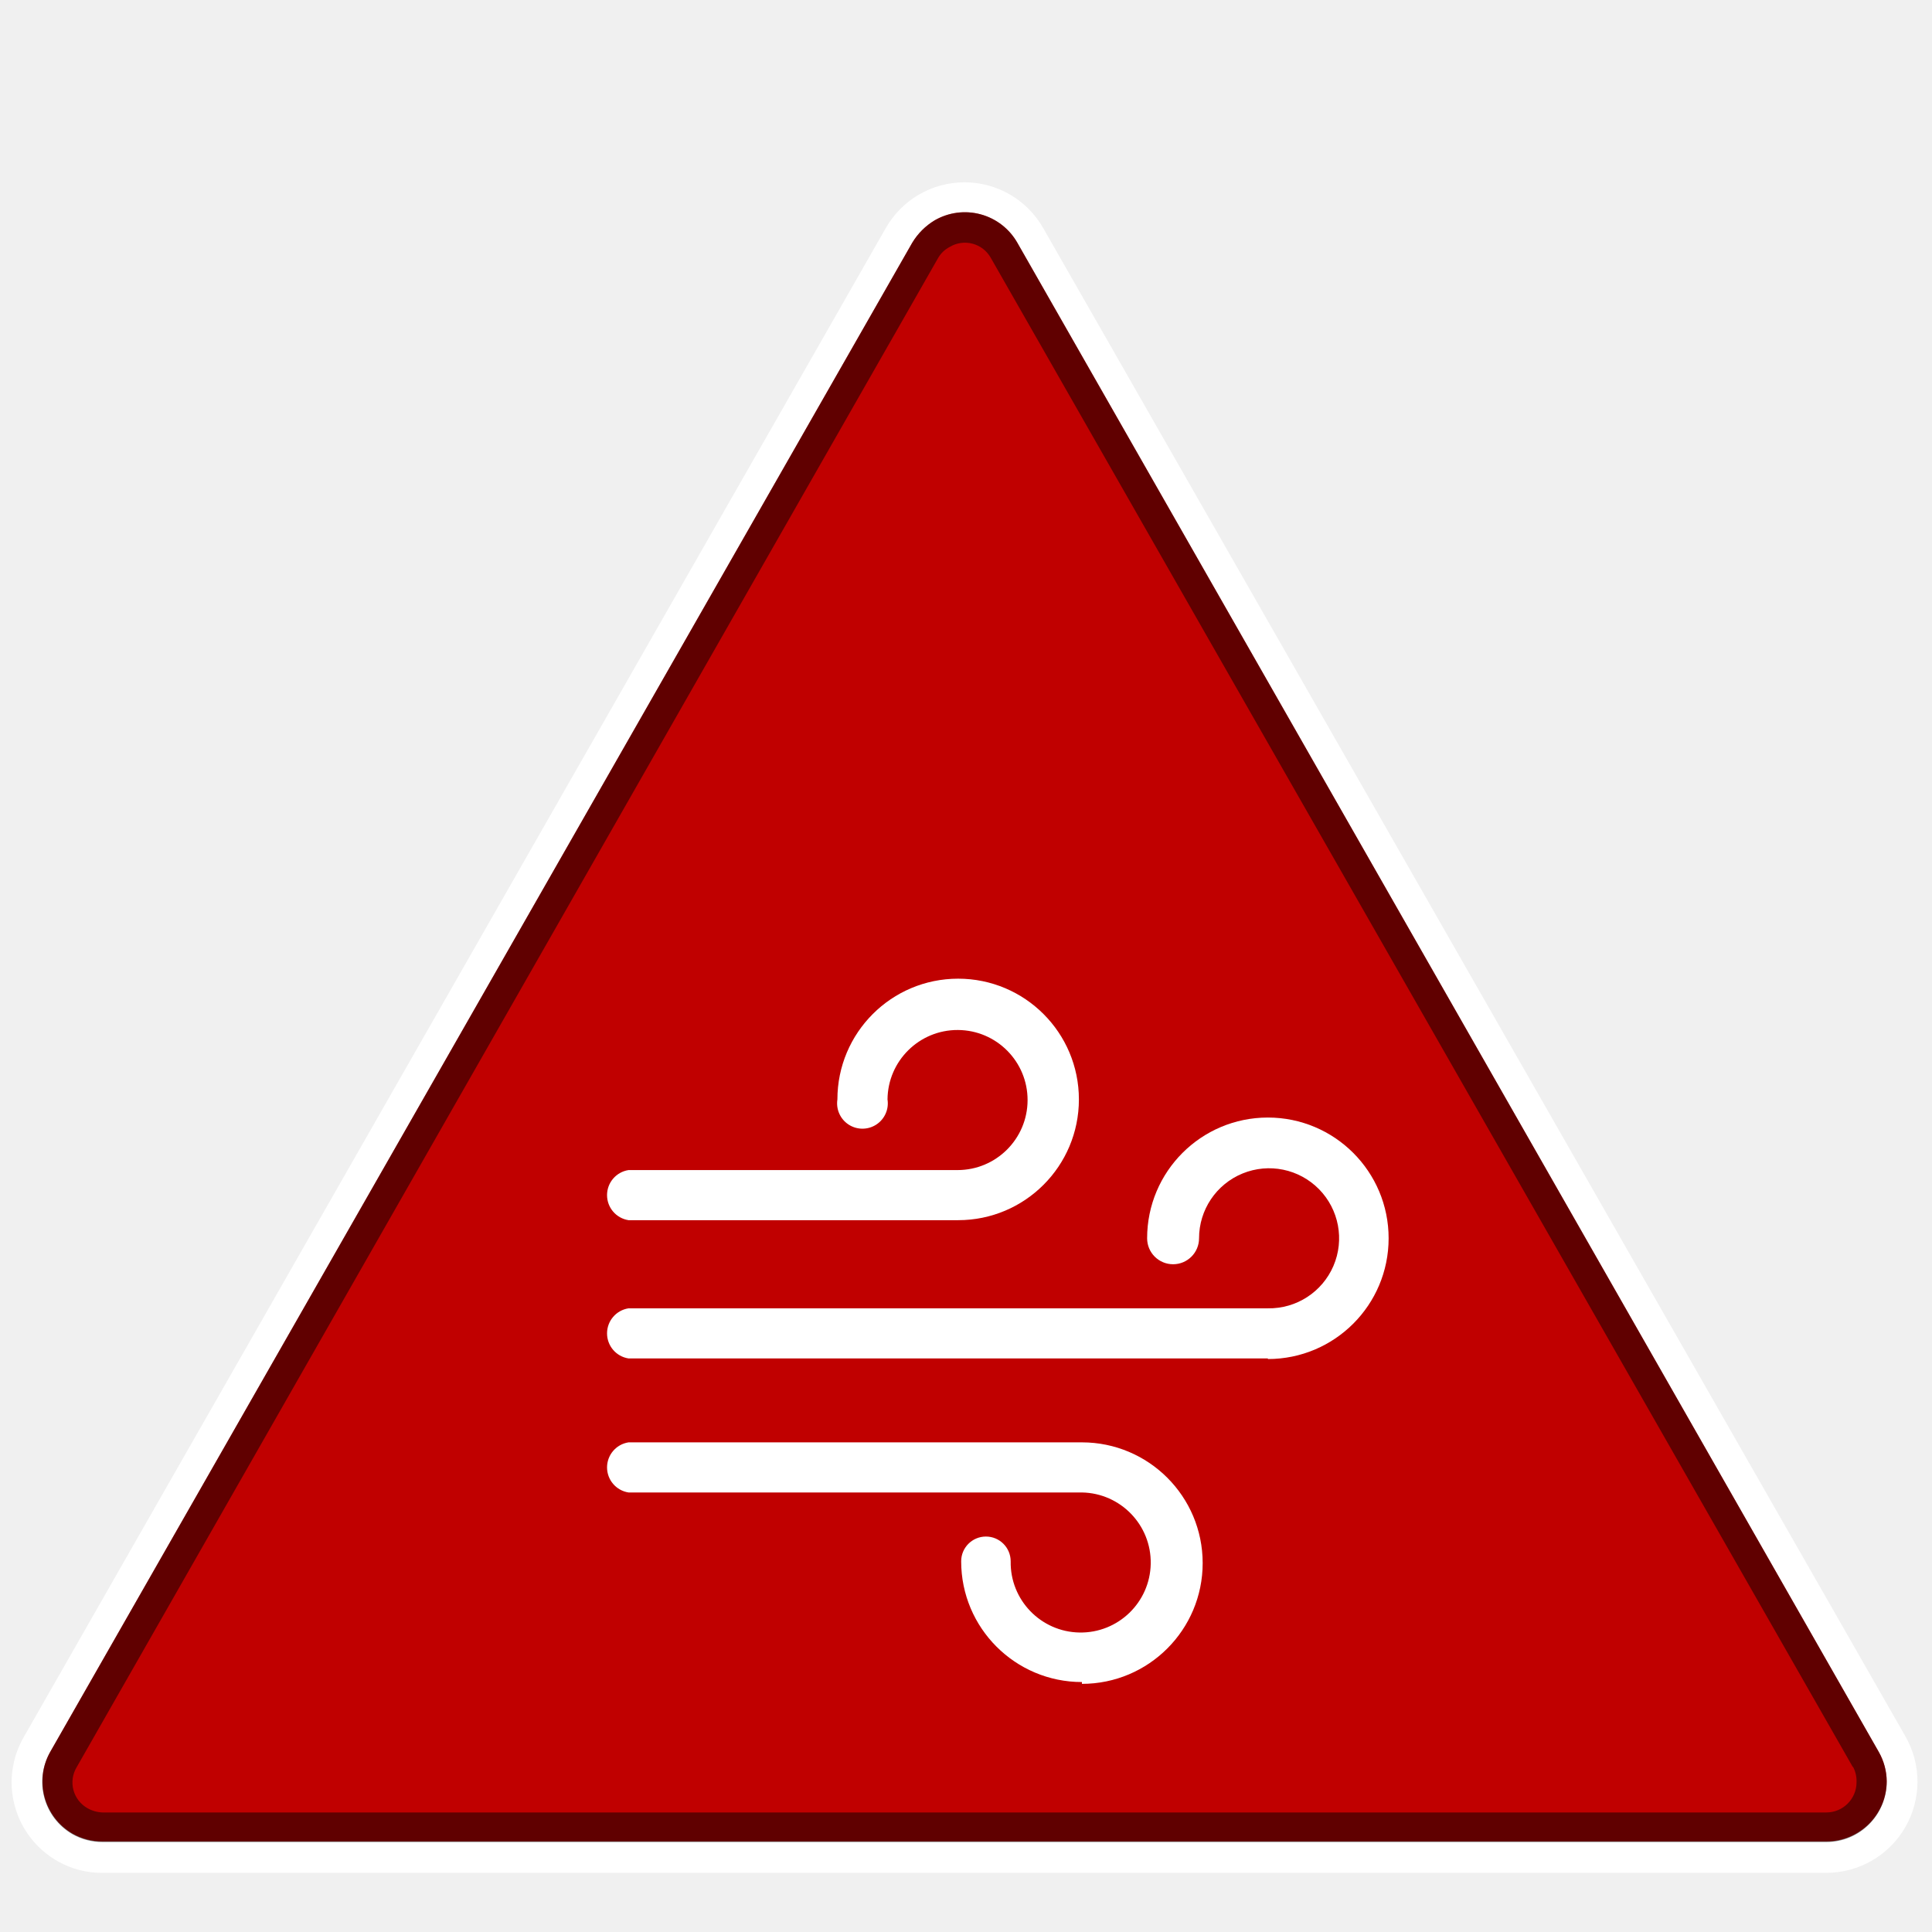
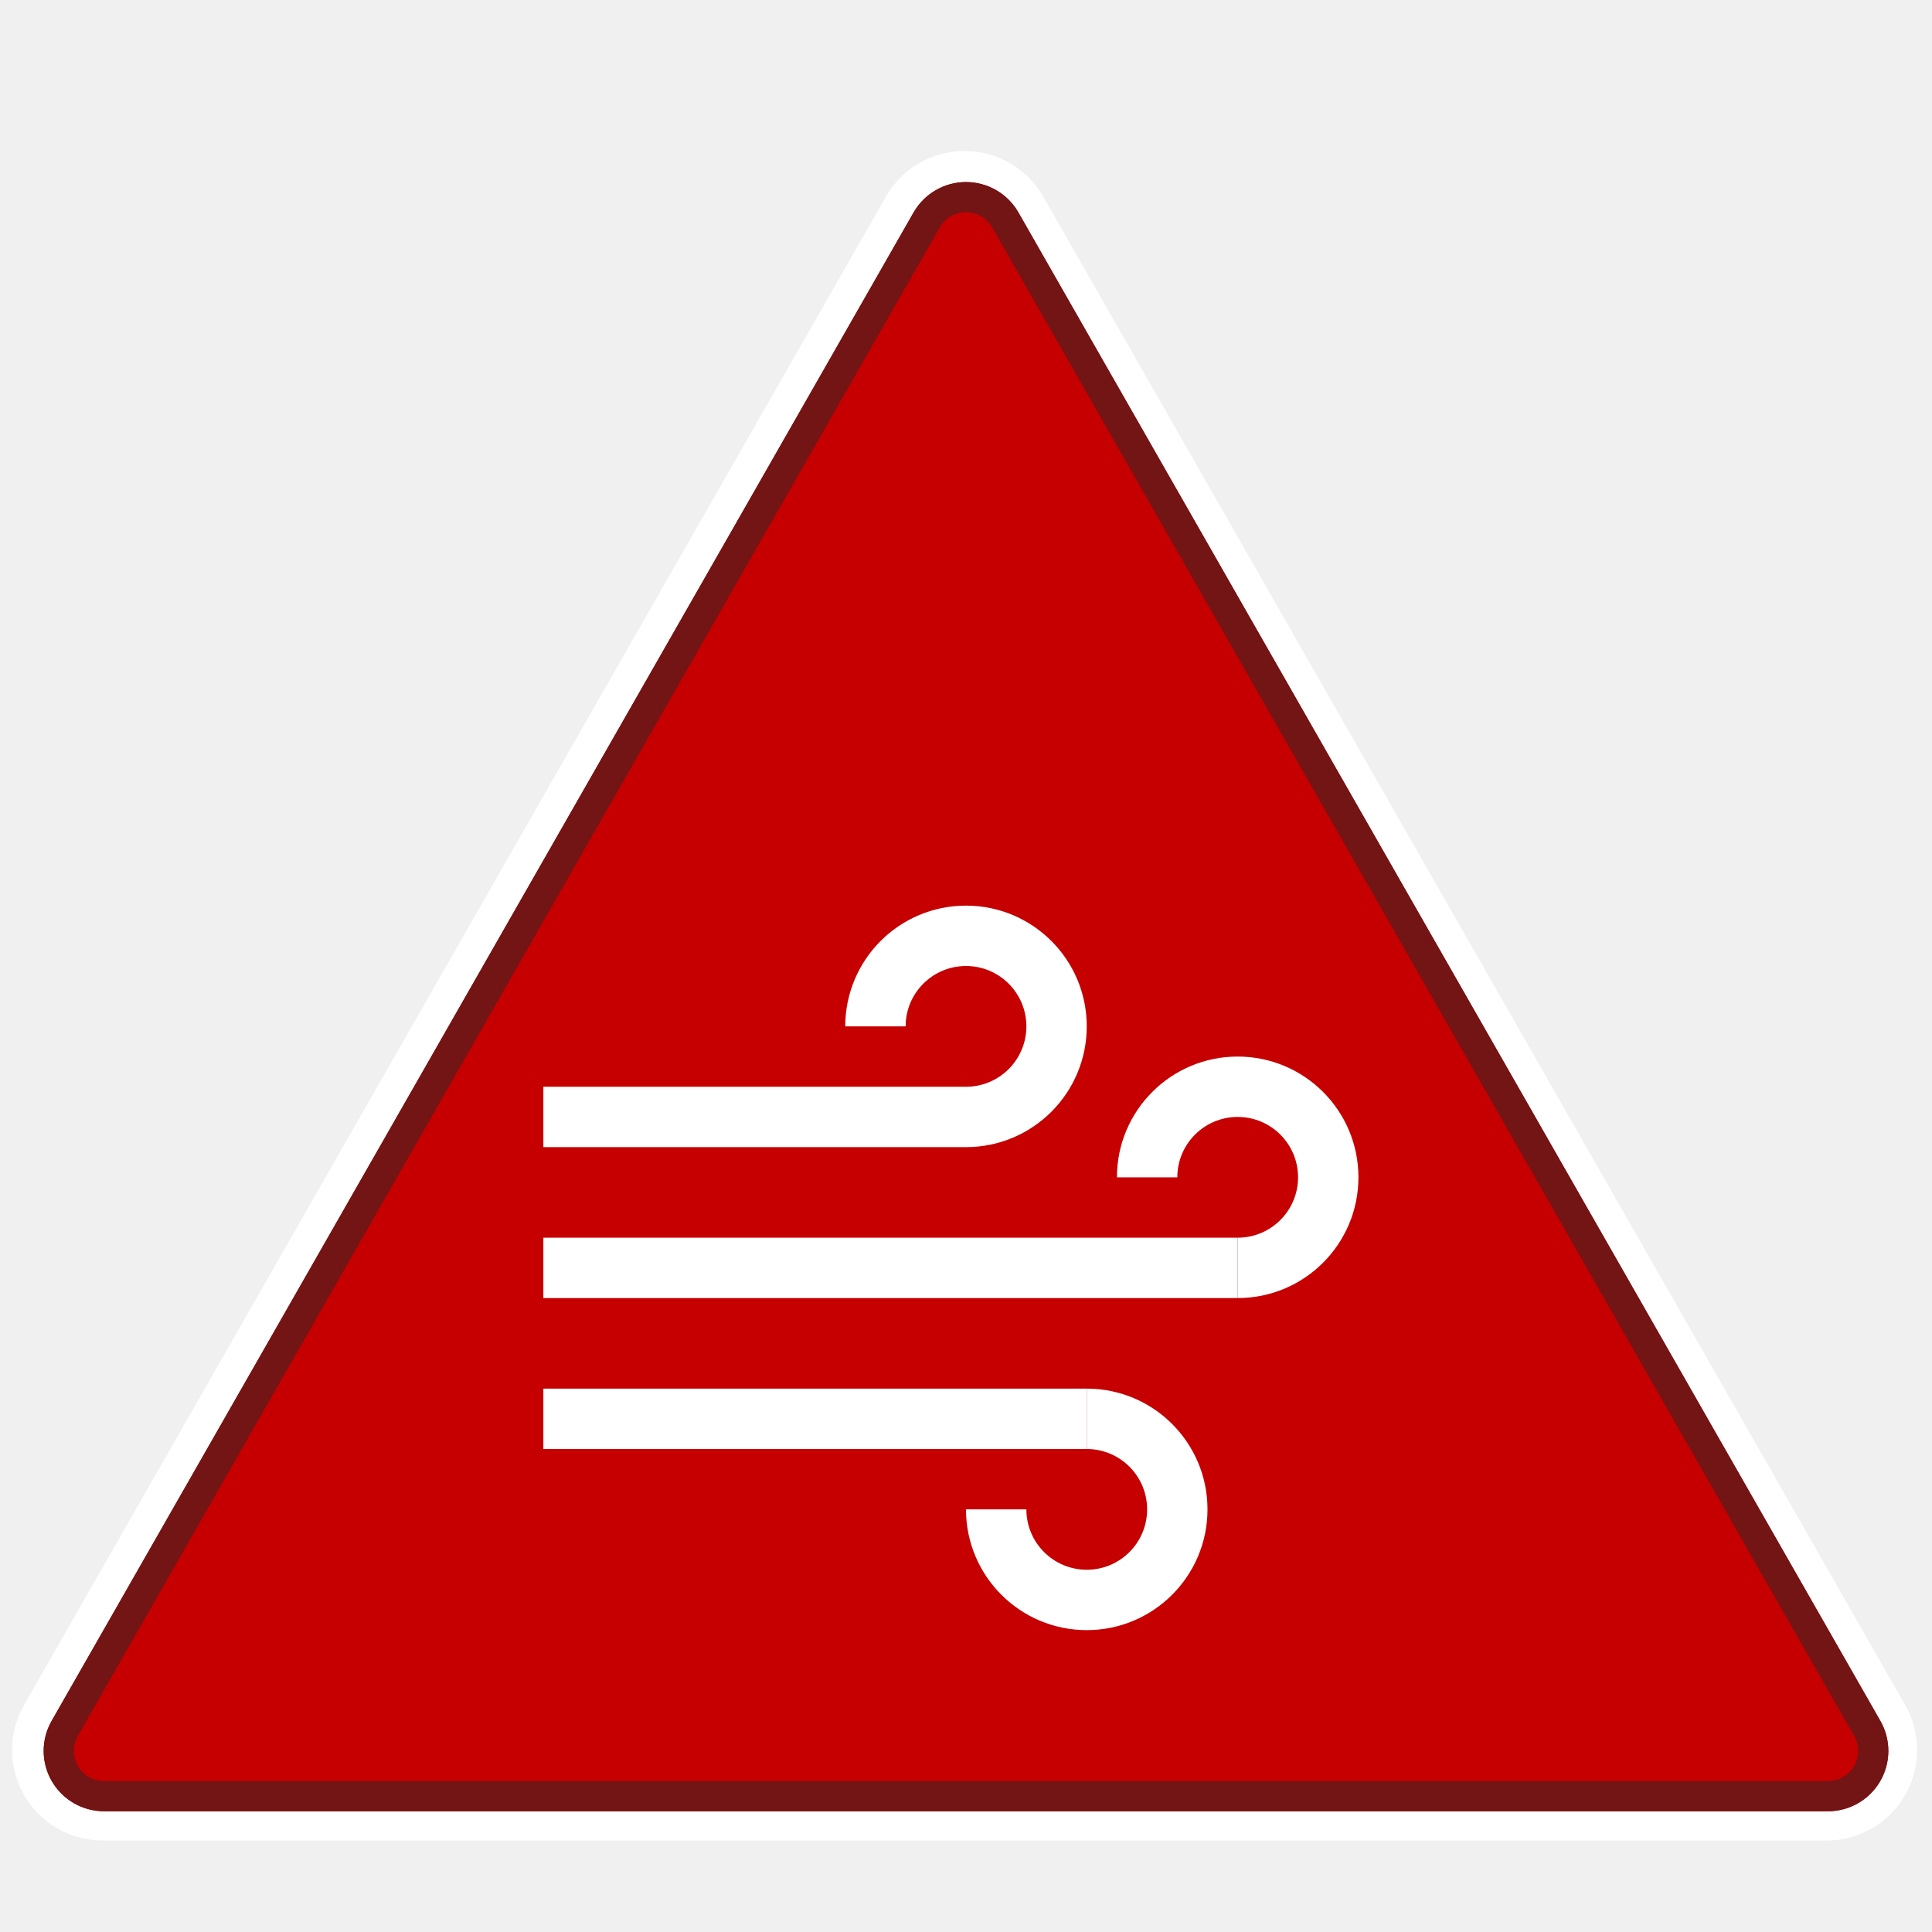
- <svg xmlns="http://www.w3.org/2000/svg" width="32" height="32">
-   <path fill="#fff" fill-rule="evenodd" d="M31.56 28.76a1.51 1.51 0 0 1-1.31 2.26H1.7a1.46 1.46 0 0 1-.74-.19 1.5 1.5 0 0 1-.56-2.07L14.67 3.78a1.5 1.5 0 0 1 2.61 0z" />
-   <path fill="#c00000" fill-rule="evenodd" d="M31.12 29.02l-14.27-25a1 1 0 0 0-1.37-.37 1.09 1.09 0 0 0-.37.37l-14.28 25a1 1 0 0 0 .37 1.35 1 1 0 0 0 .5.13h28.55a1 1 0 0 0 1-1 1 1 0 0 0-.13-.48z" />
-   <path d="M31.12 29.02a1 1 0 0 1 .13.49 1 1 0 0 1-1 1H1.7a1 1 0 0 1-.5-.13 1 1 0 0 1-.37-1.36l14.28-25a1.09 1.09 0 0 1 .37-.37 1 1 0 0 1 1.37.37zm-.43.25l-14.28-25a.49.49 0 0 0-.68-.18.47.47 0 0 0-.19.18l-14.27 25a.49.49 0 0 0 .18.68.54.54 0 0 0 .25.07h28.55a.5.5 0 0 0 .5-.5.5.5 0 0 0-.06-.26z" opacity=".5" />
-   <g fill="#fff">
-     <path d="M15.86 20.21h-5.45a.42.42 0 0 1 0-.83h5.45a1.16 1.16 0 1 0-1.16-1.17.42.42 0 1 1-.83 0 2 2 0 1 1 2 2m2.05 7.65a2 2 0 0 1-2-2 .41.41 0 1 1 .82 0 1.16 1.16 0 1 0 1.18-1.14h-7.51a.42.42 0 0 1 0-.83h7.51a2 2 0 0 1 0 4" />
-     <path d="M21 22.5H10.41a.42.42 0 0 1 0-.83H21a1.16 1.16 0 1 0-1.14-1.16.43.43 0 0 1-.86 0 2 2 0 1 1 2 2" />
-   </g>
+ <svg xmlns="http://www.w3.org/2000/svg" width="32" height="32" fill="none">
+   <path fill="#fff" fill-rule="evenodd" d="M31.556 28.24a1.5 1.5 0 0 1-1.302 2.245H1.7A1.5 1.5 0 0 1 .398 28.24L14.675 3.256a1.5 1.5 0 0 1 2.604 0l14.277 24.985z" clip-rule="evenodd" />
+   <path fill="#C60000" fill-rule="evenodd" d="M30.277 30a1 1 0 0 0 .868-1.496L16.868 3.519a1 1 0 0 0-1.736 0L.855 28.504A1 1 0 0 0 1.723 30h28.554z" clip-rule="evenodd" />
+   <path fill="#731415" fill-rule="evenodd" d="M31.277 29a1 1 0 0 0-.132-.496L16.868 3.519a1 1 0 0 0-1.736 0L.855 28.504A1 1 0 0 0 1.723 30h28.554a1 1 0 0 0 1-1zM16.434 3.767l14.277 24.985a.5.5 0 0 1-.434.748H1.723a.5.5 0 0 1-.434-.748L15.566 3.767a.5.5 0 0 1 .868 0z" clip-rule="evenodd" />
+   <path fill="#fff" fill-rule="evenodd" d="M16 16a1 1 0 0 0-1 1h-1a2 2 0 1 1 2 2v-1a1 1 0 1 0 0-2zm2 10a1 1 0 0 1-1-1h-1a2 2 0 1 0 2-2v1a1 1 0 1 1 0 2zm2.5-7.5a1 1 0 0 0-1 1h-1a2 2 0 1 1 2 2v-1a1 1 0 1 0 0-2z" clip-rule="evenodd" />
+   <path fill="#fff" d="M9 18h7v1H9zm0 2.5h11.5v1H9zM9 23h9v1H9z" />
</svg>
